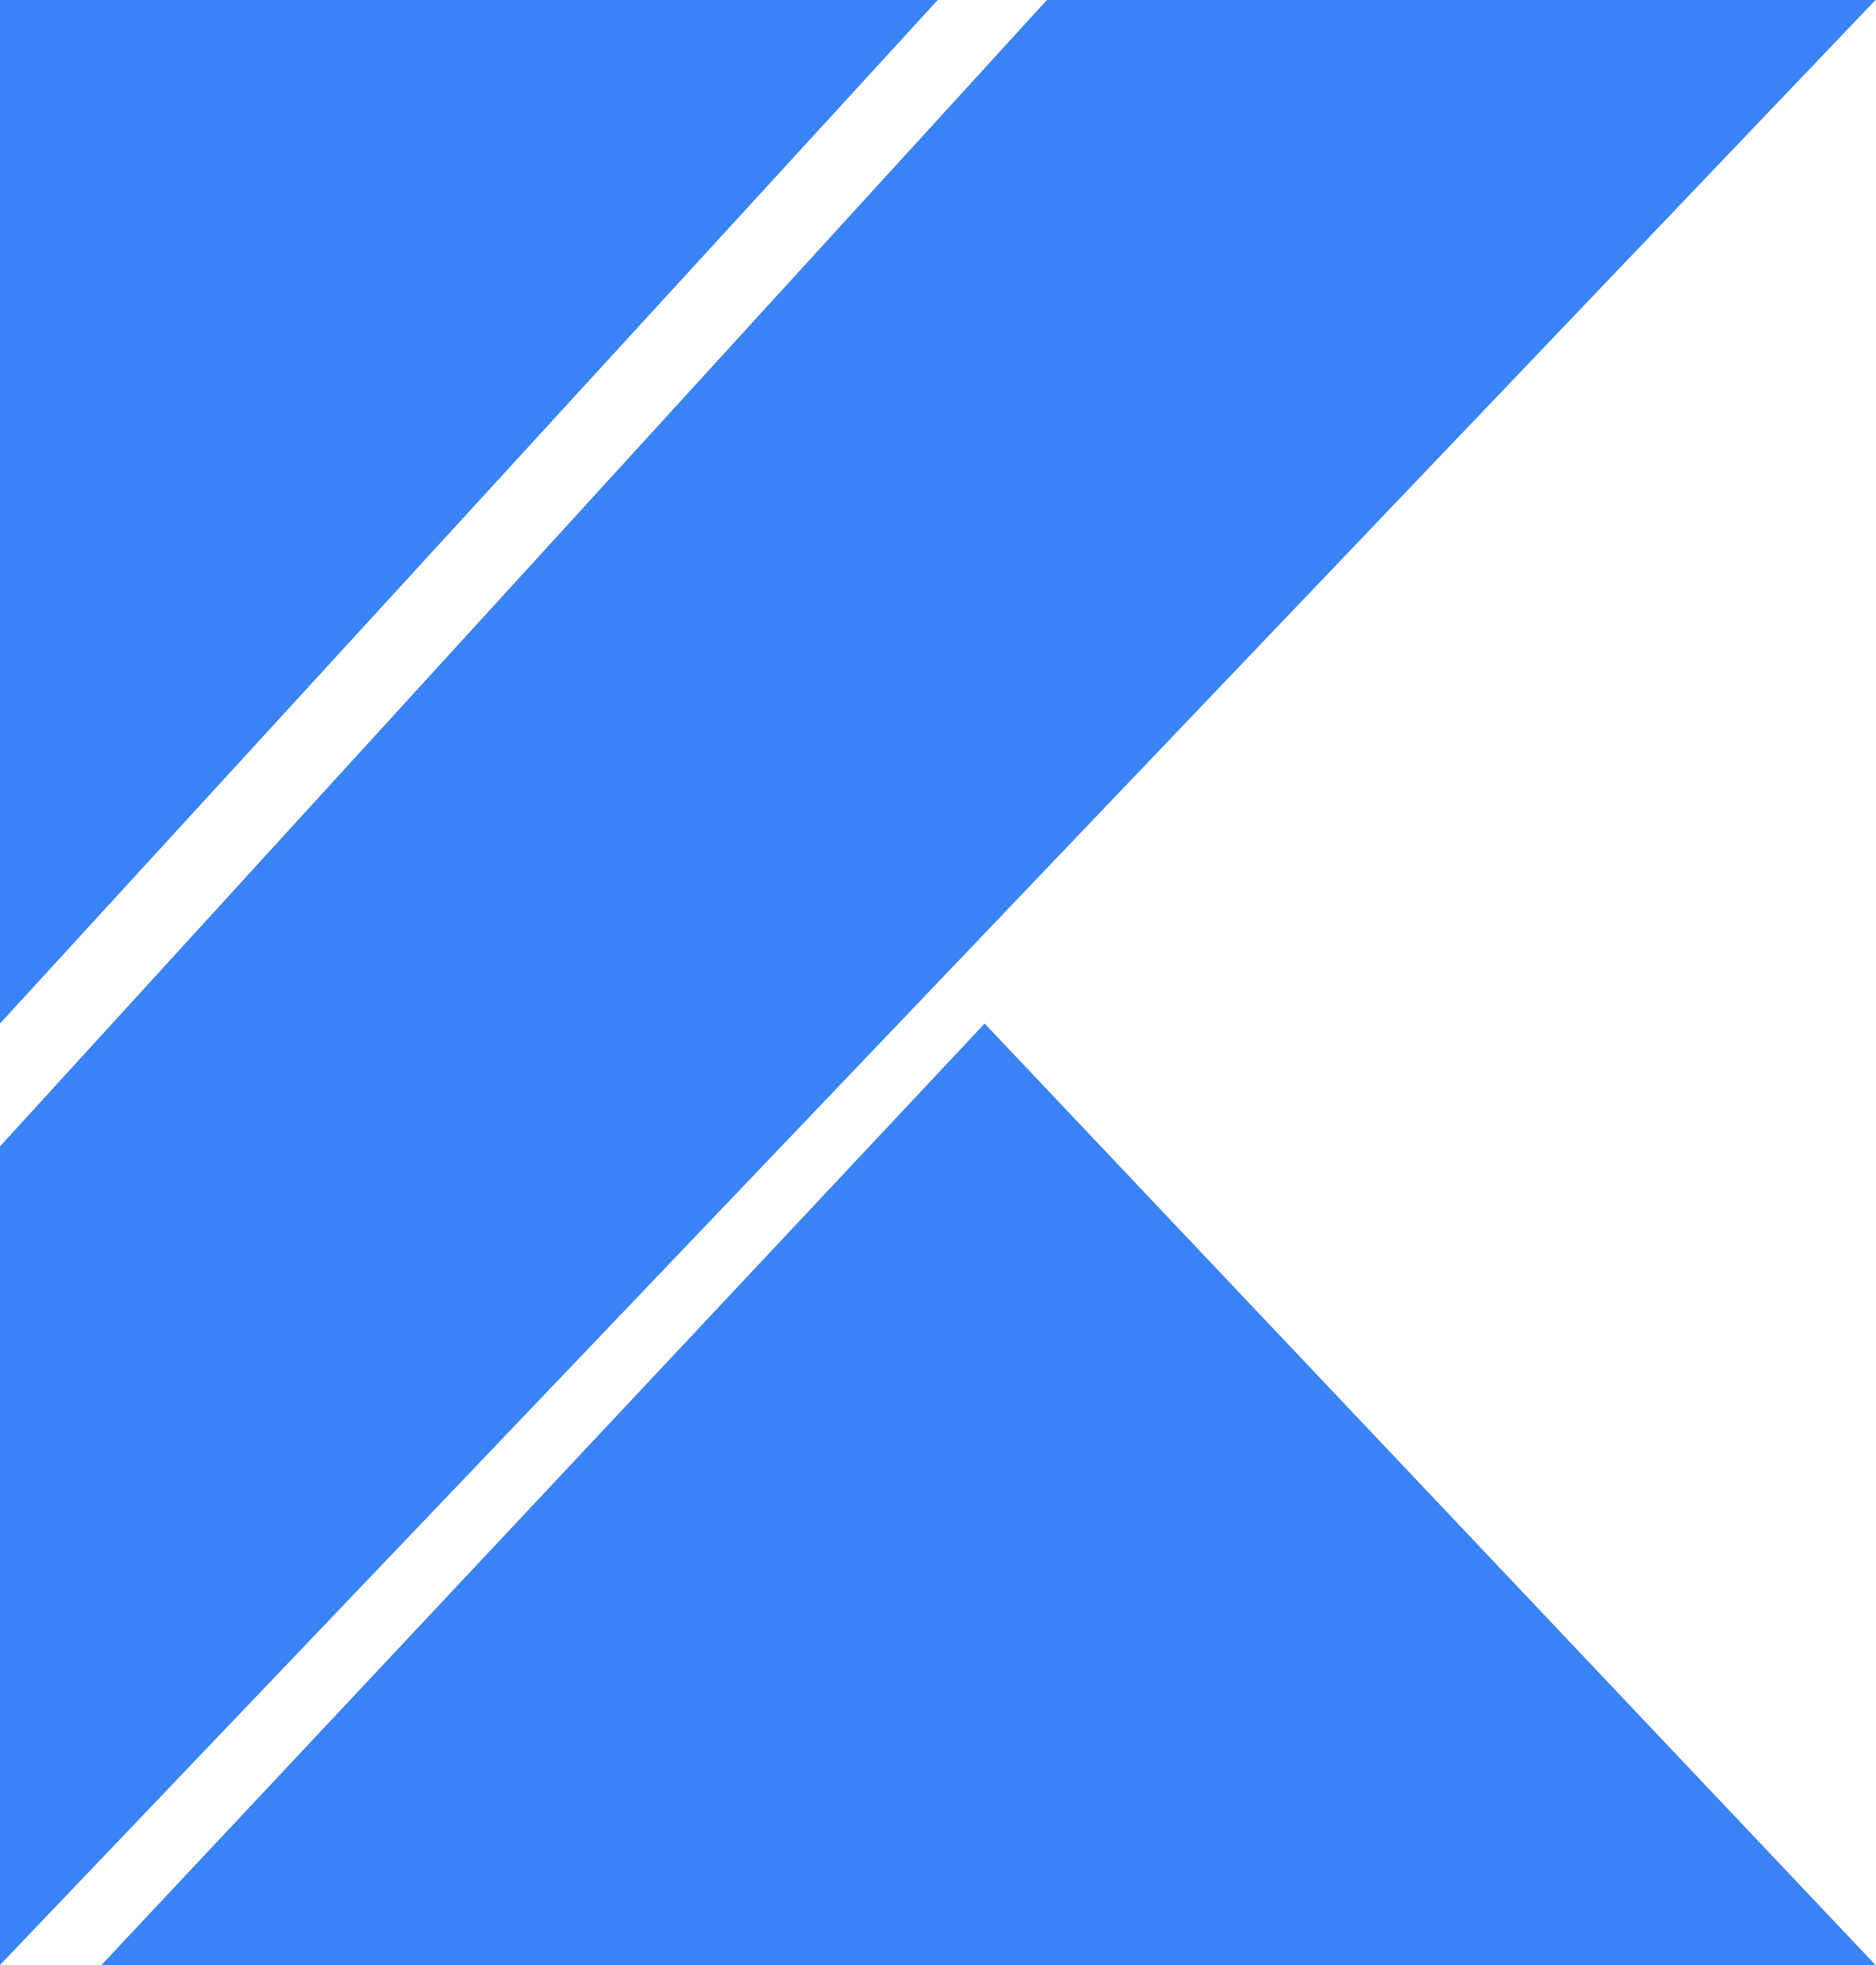
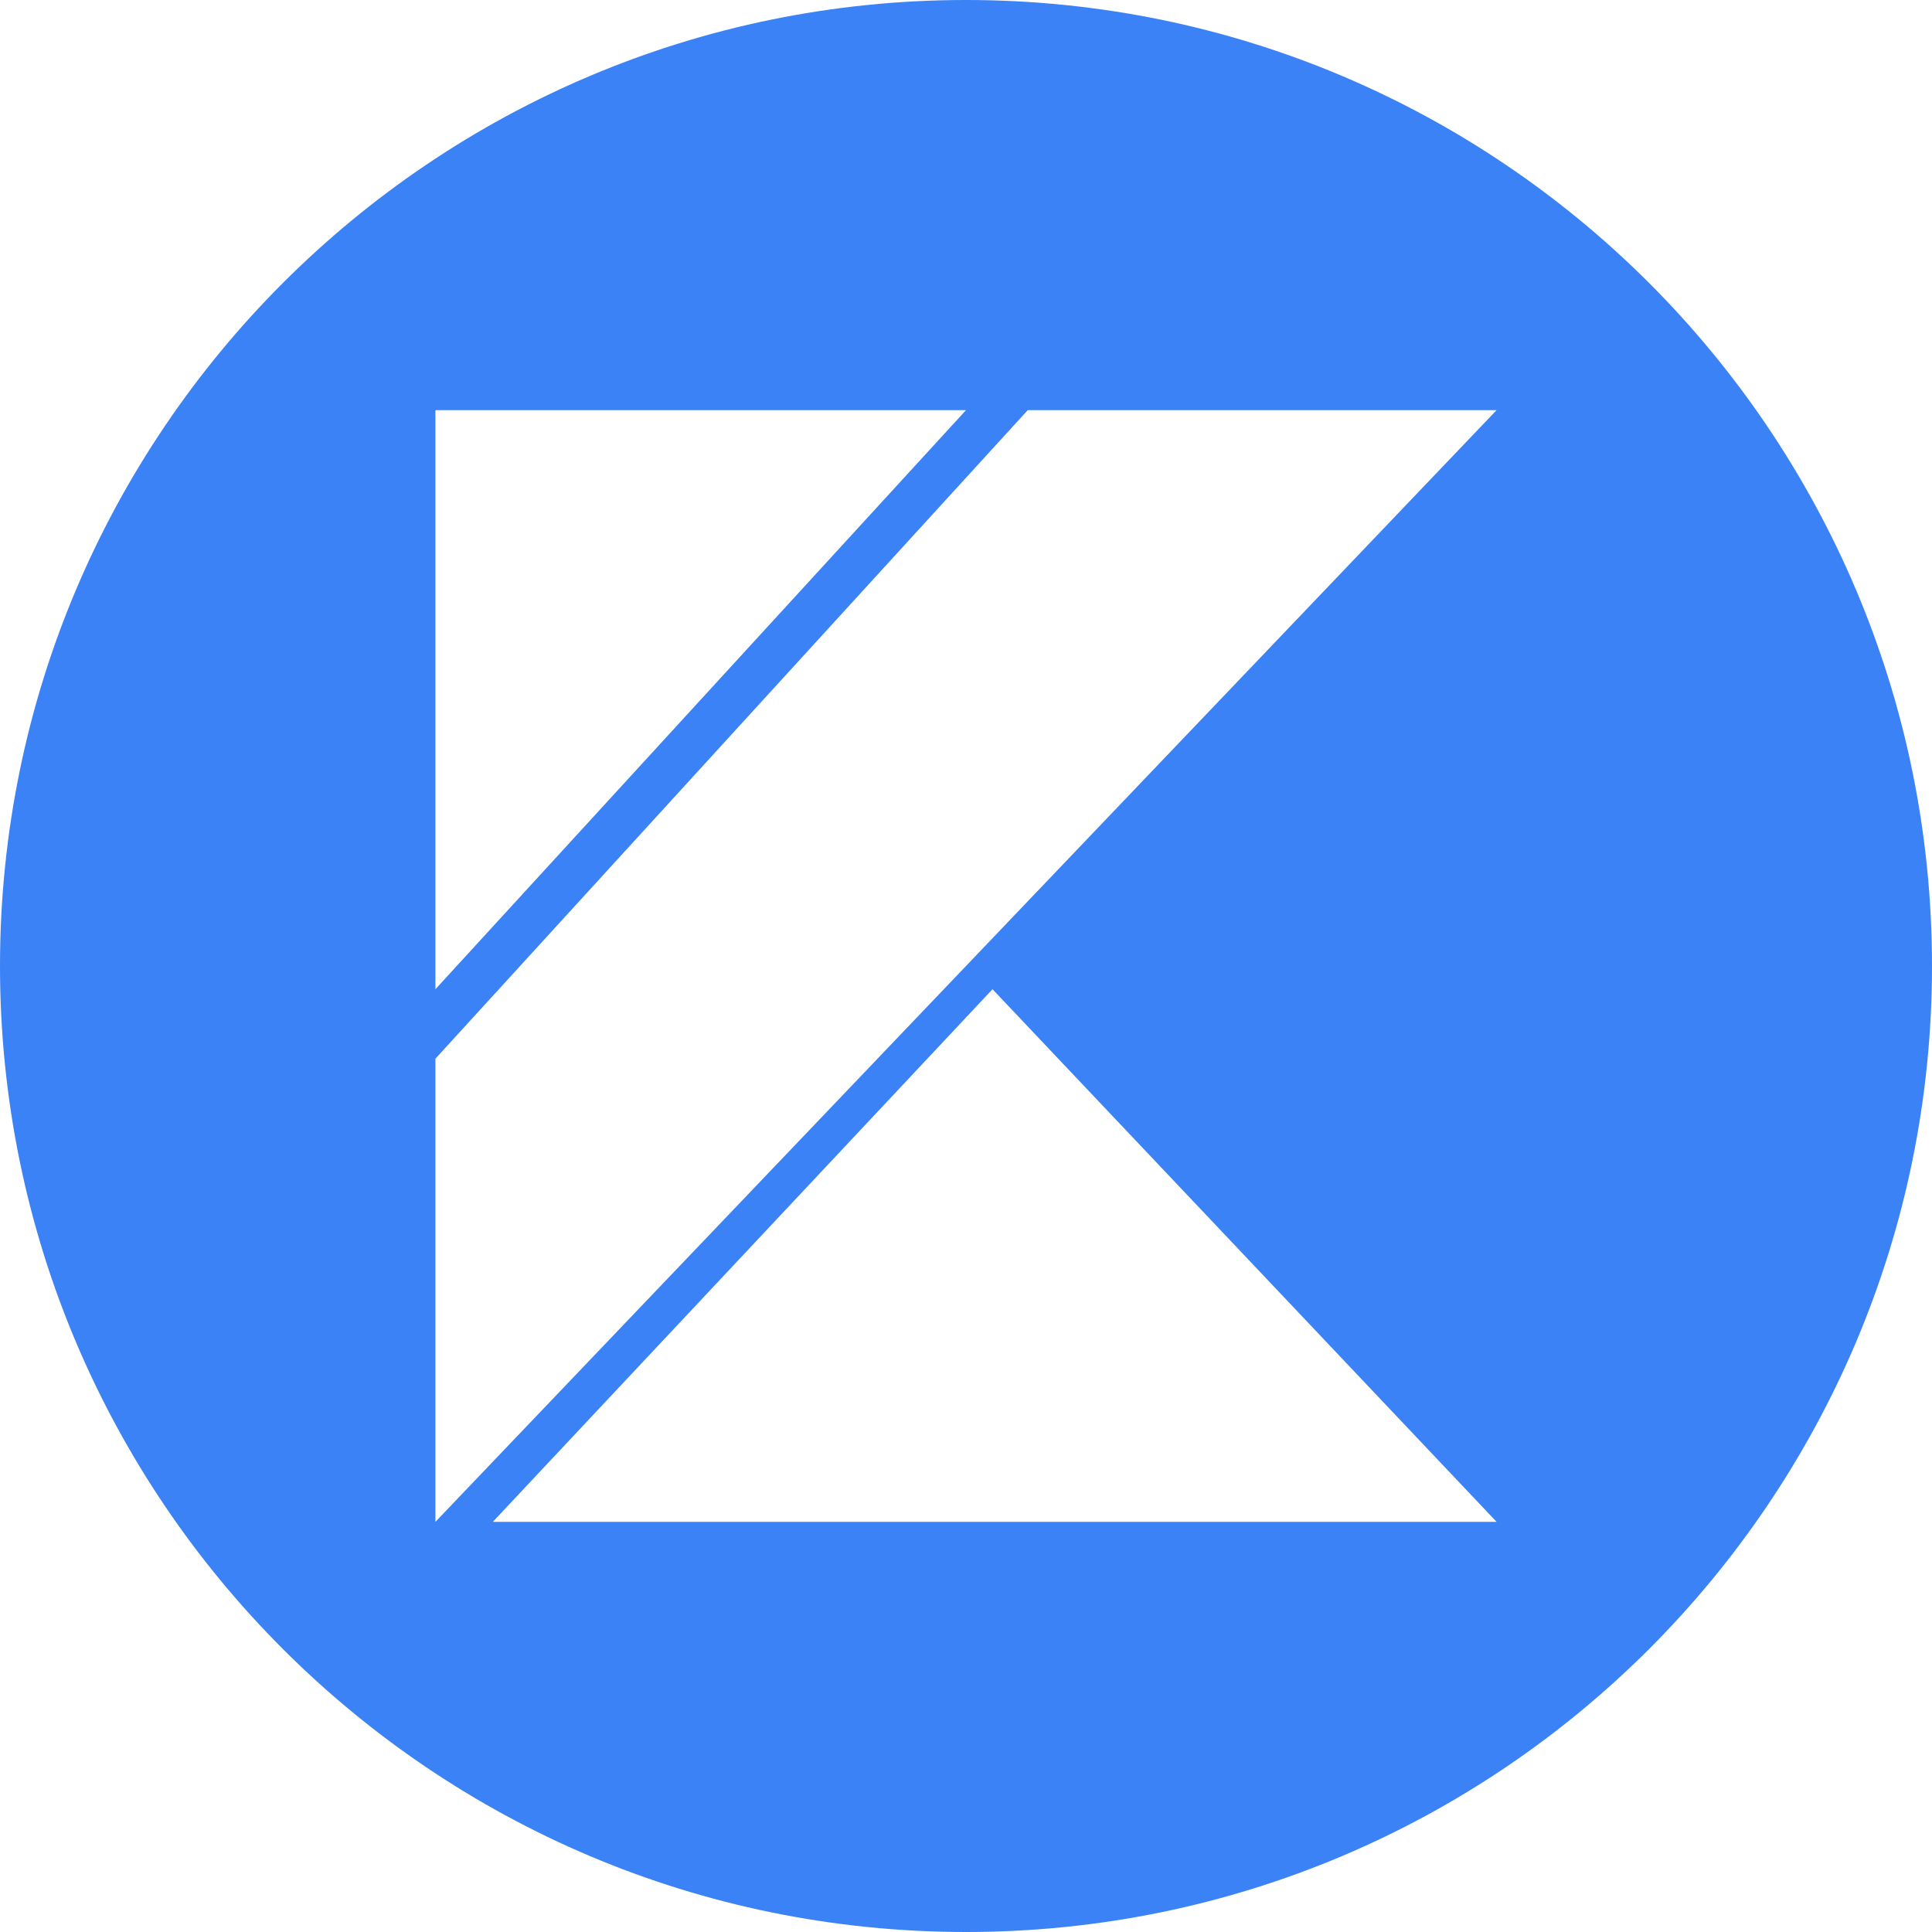
- <svg xmlns="http://www.w3.org/2000/svg" xml:space="preserve" version="1.1" style="shape-rendering:geometricPrecision; text-rendering:geometricPrecision; image-rendering:optimizeQuality; fill-rule:evenodd; clip-rule:evenodd" viewBox="0 0 1395.5 1461.94">
-   <defs>
-     <style type="text/css">
-    
-     .fil0 {fill:#3B82F6;fill-rule:nonzero}
-    
-   </style>
-   </defs>
+ <svg xmlns="http://www.w3.org/2000/svg" xml:space="preserve" width="413px" height="413px" version="1.1" shape-rendering="geometricPrecision" text-rendering="geometricPrecision" image-rendering="optimizeQuality" fill-rule="evenodd" clip-rule="evenodd" viewBox="0 0 79861.88 79861.88">
  <g id="Camada_x0020_1">
-     <path class="fil0" d="M778.96 0l-778.96 852.9 0 609.04 1395.5 -1461.94 -616.54 0zm-703.47 1461.94l657.13 -700.42 662.87 700.42 -1320 0zm-75.49 -1461.94l697.75 0 -697.75 761.52 0 -761.52z" />
+     <path fill="#3B82F6" d="M39930.94 0c22053.29,0 39930.94,17877.65 39930.94,39930.94 0,22053.29 -17877.65,39930.94 -39930.94,39930.94 -22053.29,0 -39930.94,-17877.65 -39930.94,-39930.94 0,-22053.29 17877.65,-39930.94 39930.94,-39930.94zm2552.84 16953.99l-24485.42 26809.41 0 19144.26 43865.16 -45953.67 -19379.74 0zm-22112.61 45953.67l20655.93 -22016.55 20836.19 22016.55 -41492.12 0zm-2372.81 -45953.67l21932.58 0 -21932.58 23937.12 0 -23937.12z" />
  </g>
</svg>
